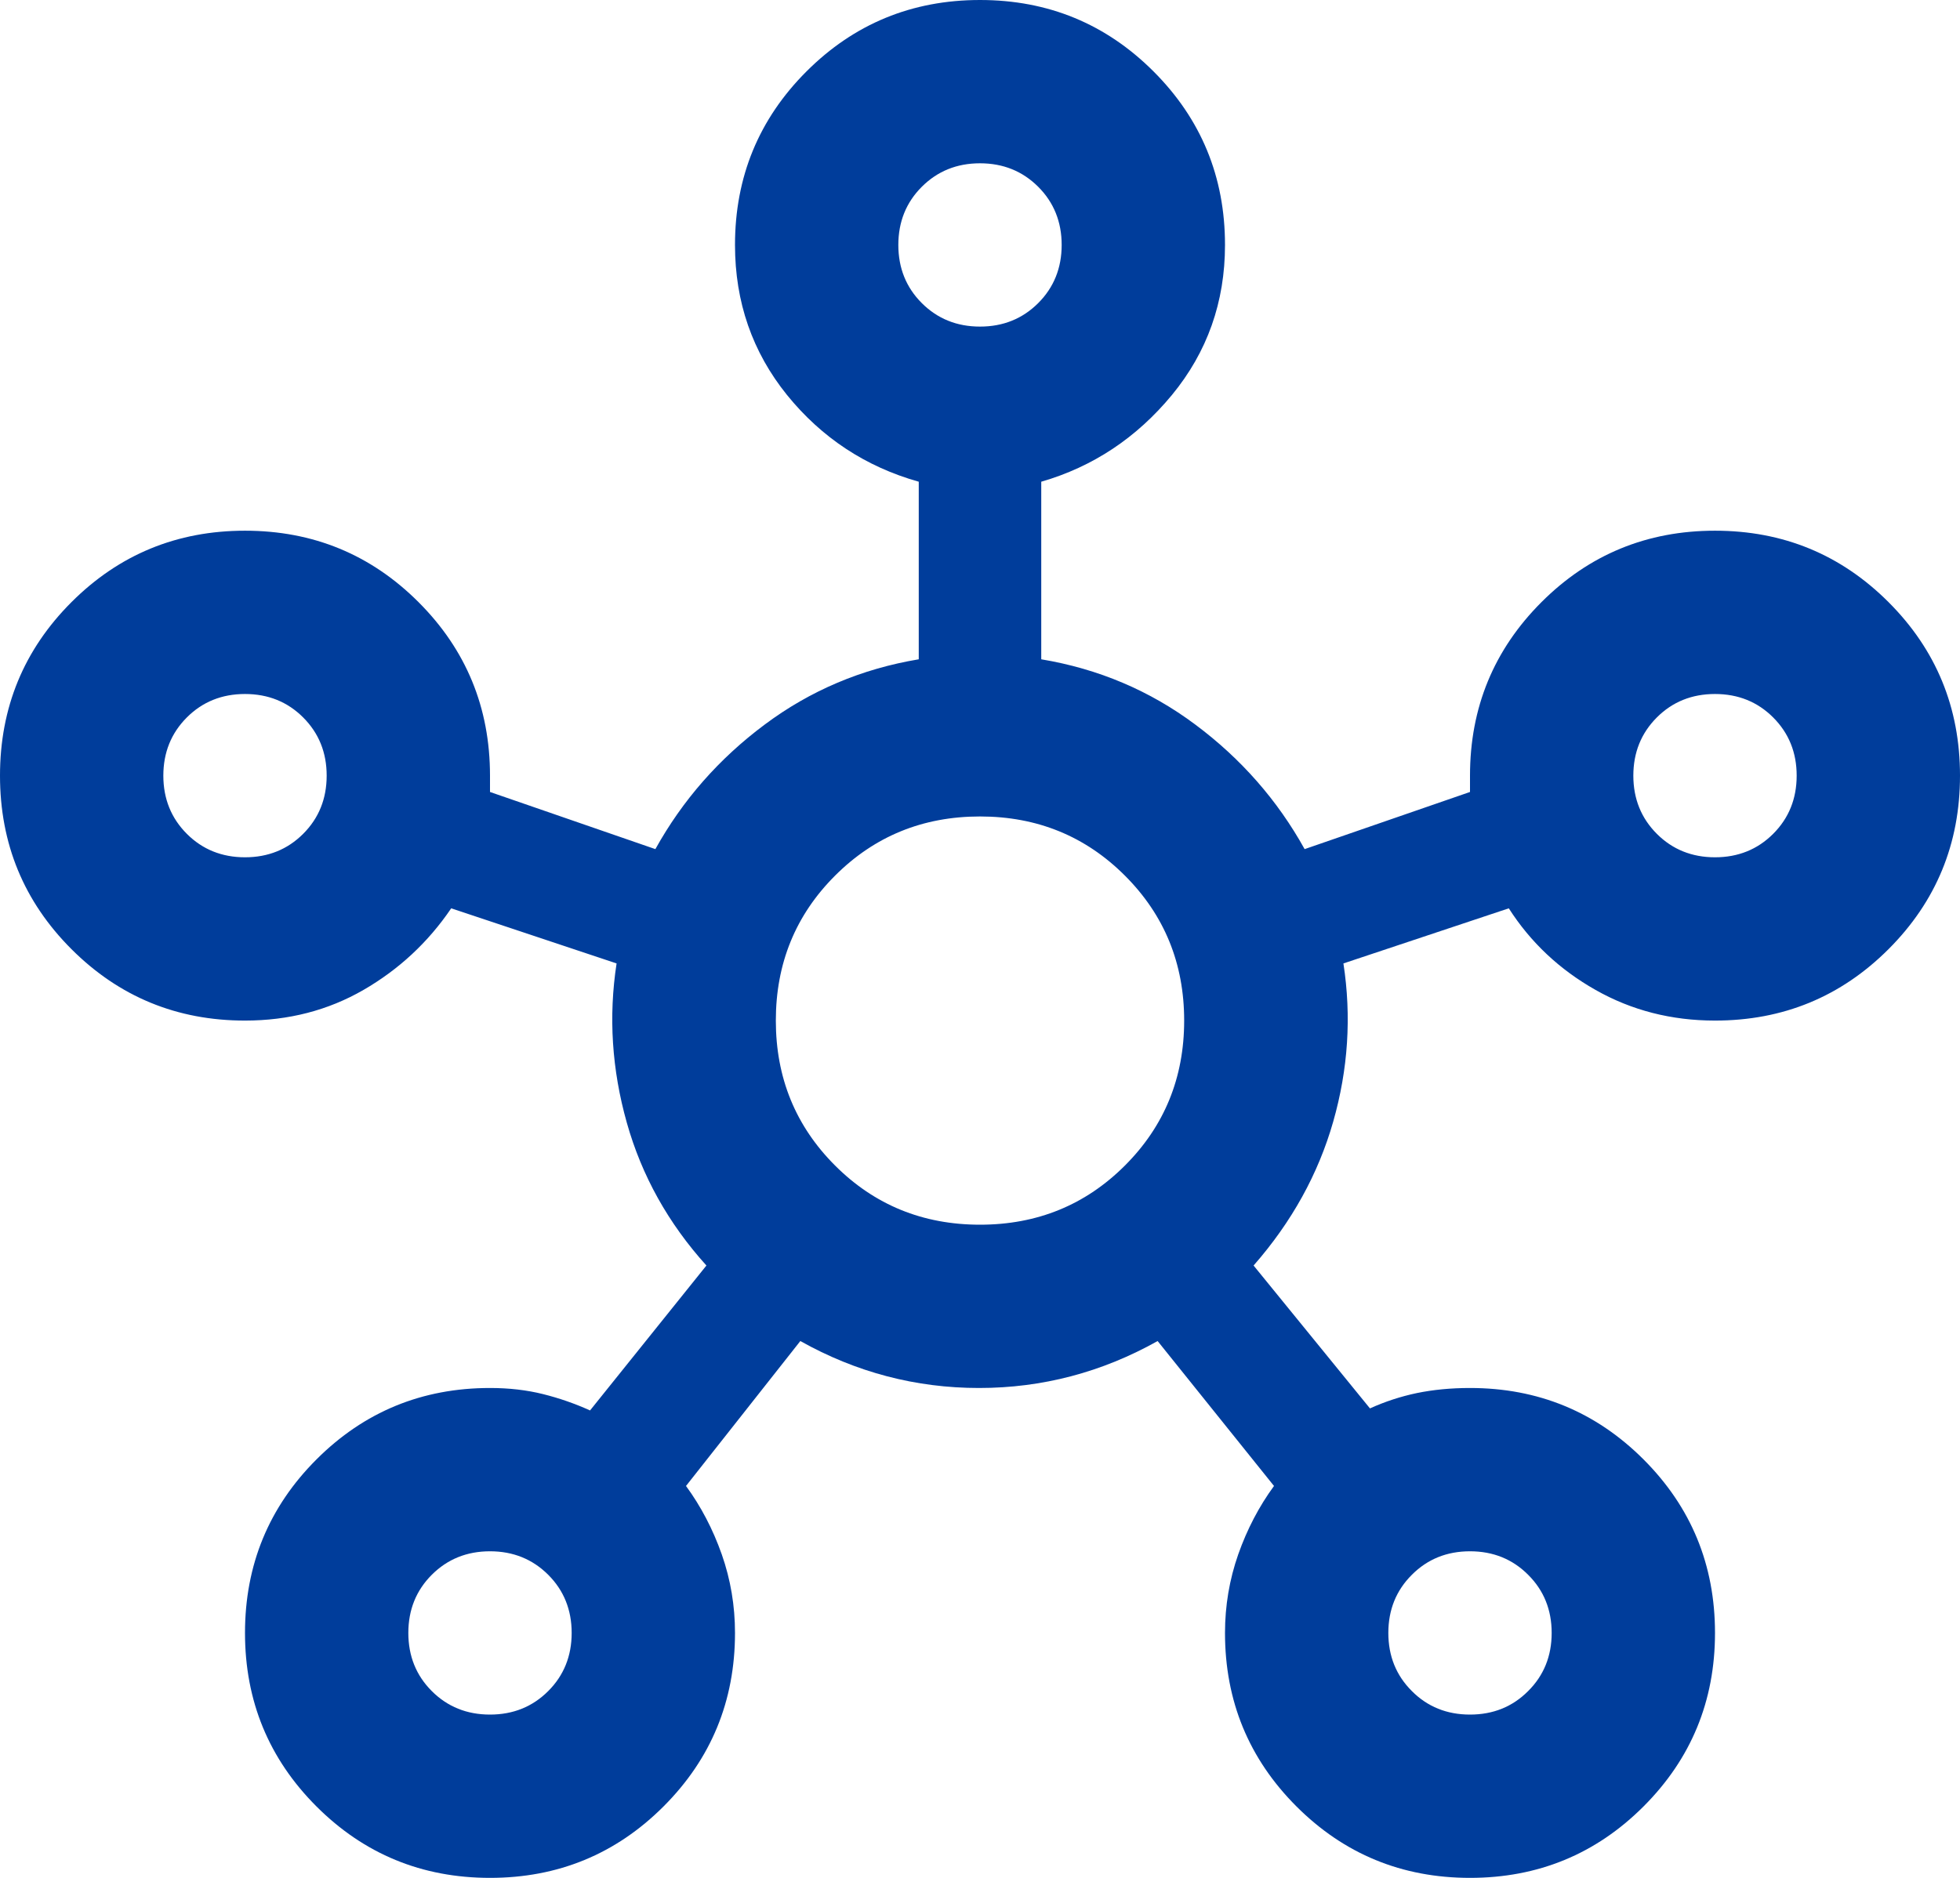
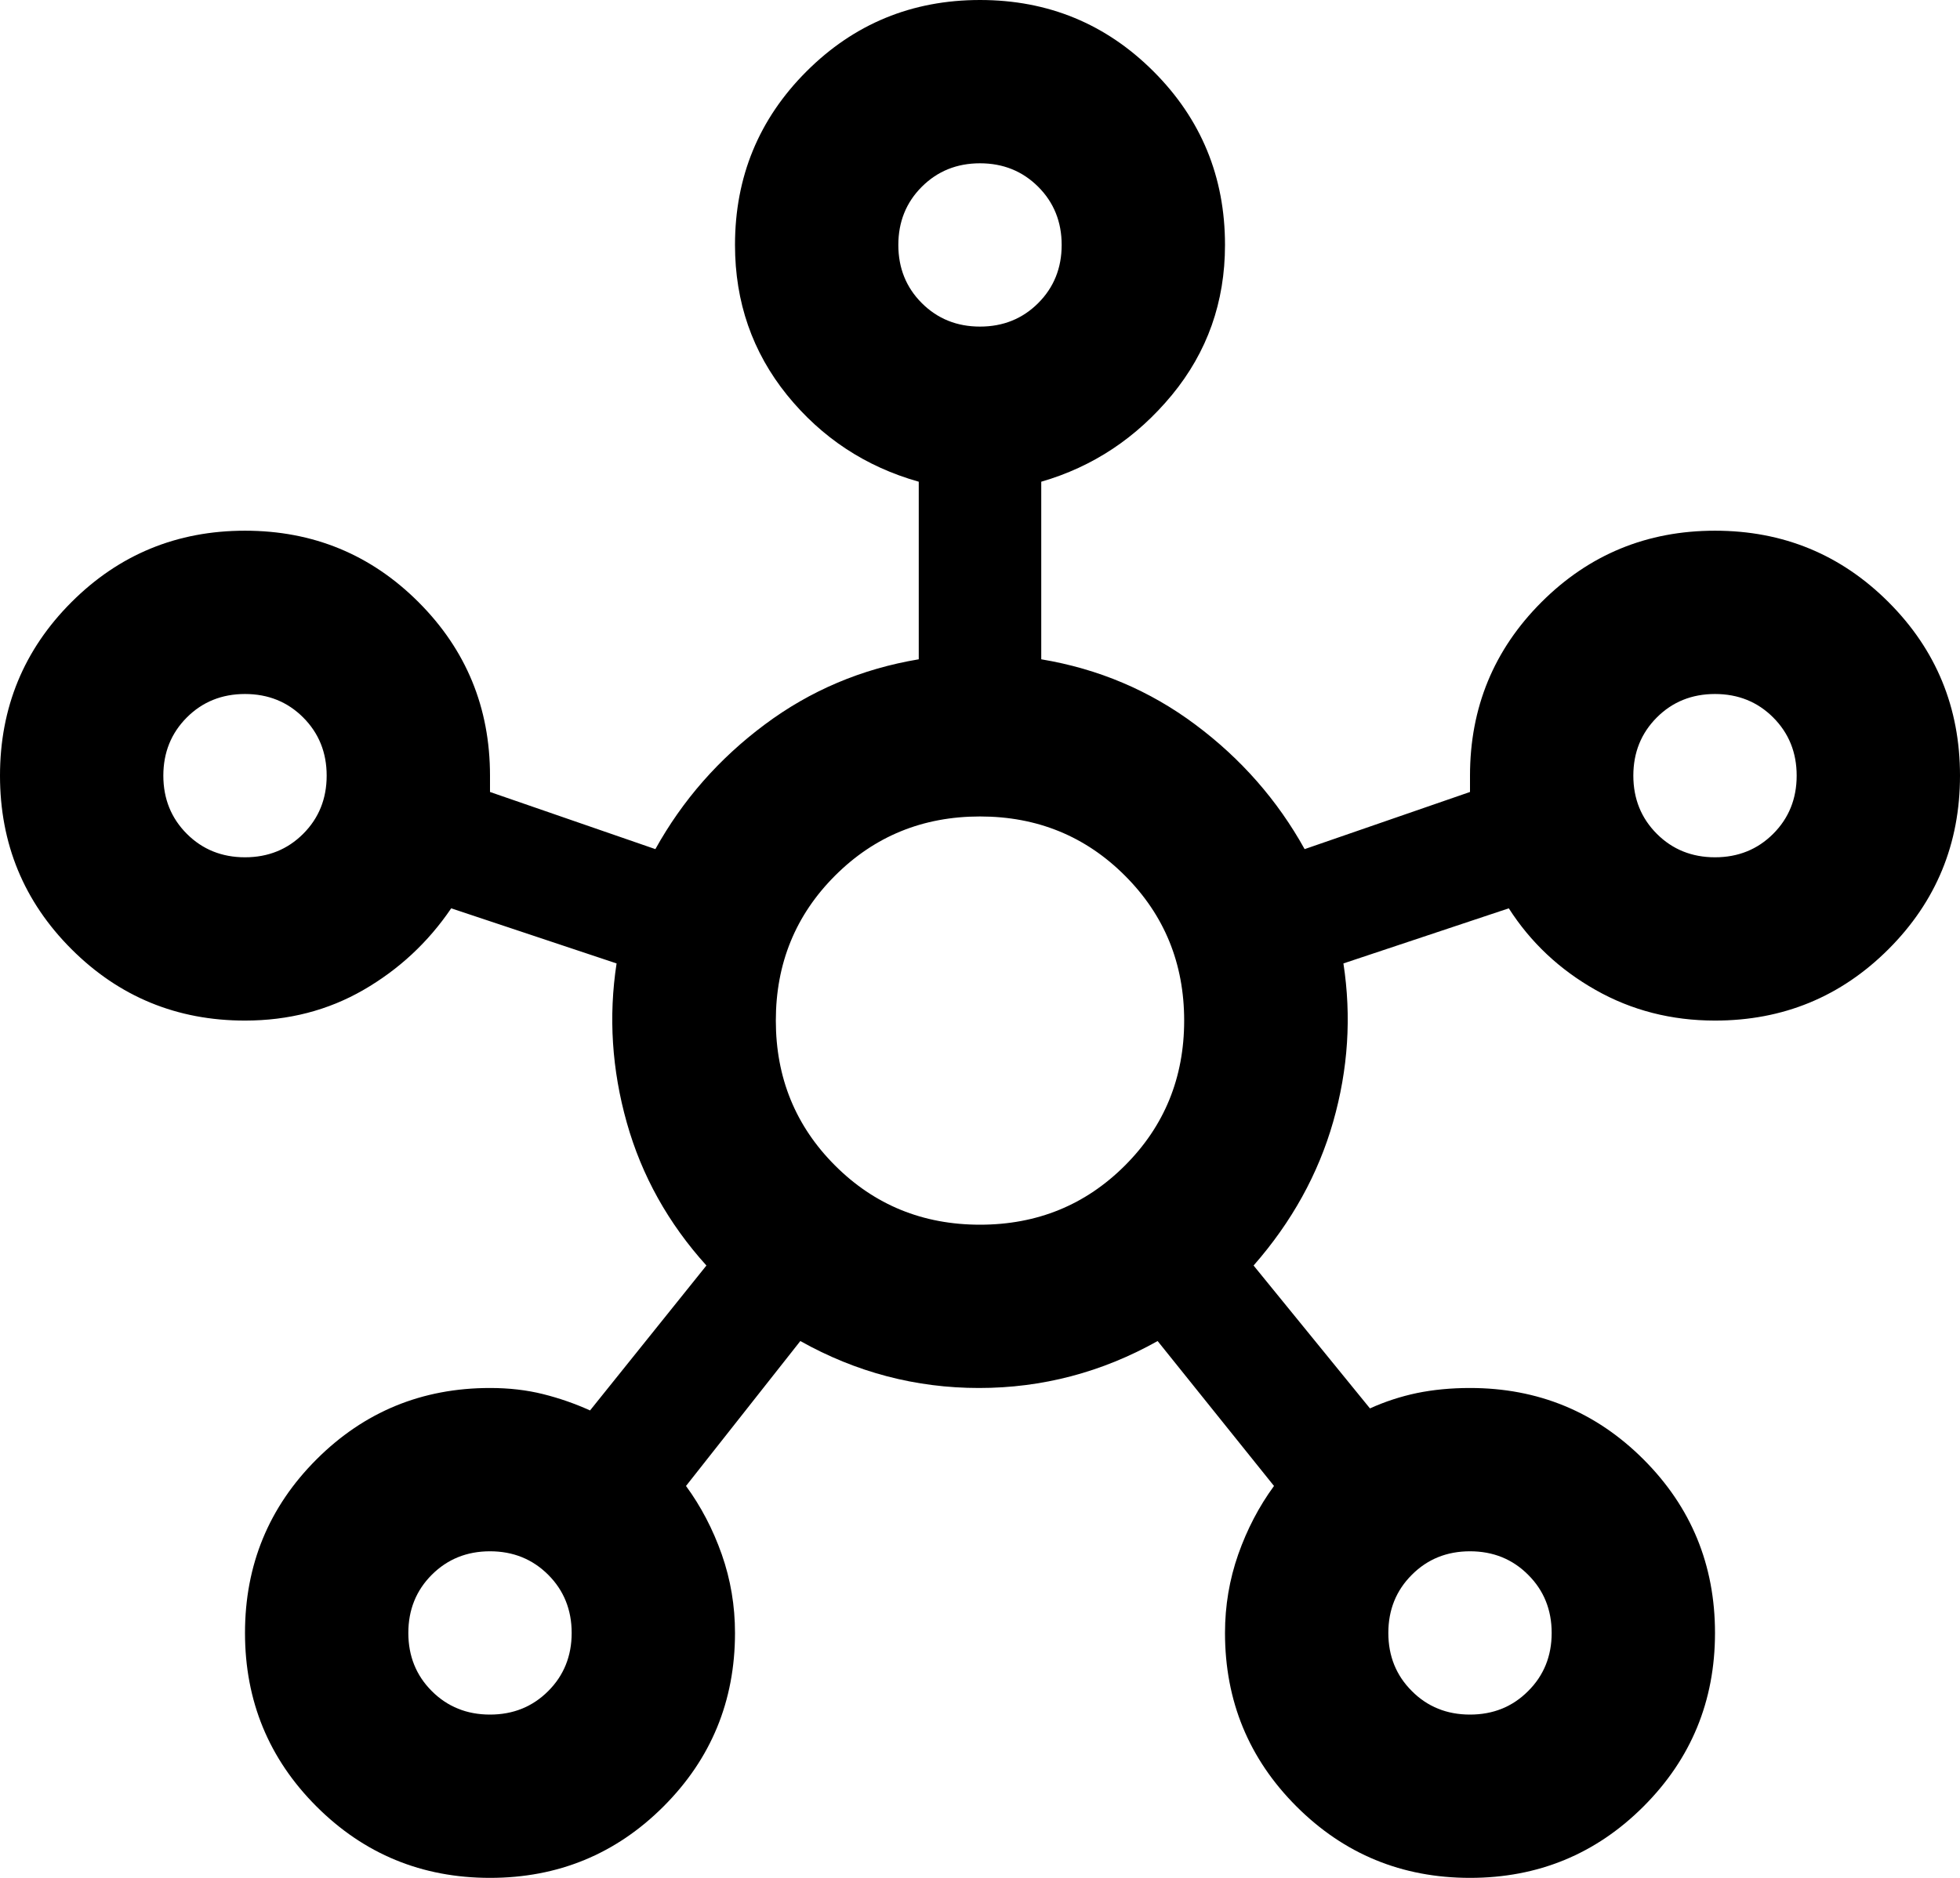
<svg xmlns="http://www.w3.org/2000/svg" width="24" height="23" viewBox="0 0 24 23" fill="none">
-   <path d="M6 23C5.167 23 4.458 22.708 3.875 22.125C3.292 21.542 3 20.833 3 20C3 19.167 3.292 18.458 3.875 17.875C4.458 17.292 5.167 17 6 17C6.233 17 6.45 17.025 6.65 17.075C6.85 17.125 7.042 17.192 7.225 17.275L8.65 15.5C8.183 14.983 7.858 14.4 7.675 13.75C7.492 13.1 7.45 12.45 7.55 11.8L5.525 11.125C5.242 11.542 4.883 11.875 4.45 12.125C4.017 12.375 3.533 12.5 3 12.5C2.167 12.5 1.458 12.208 0.875 11.625C0.292 11.042 0 10.333 0 9.5C0 8.667 0.292 7.958 0.875 7.375C1.458 6.792 2.167 6.5 3 6.5C3.833 6.5 4.542 6.792 5.125 7.375C5.708 7.958 6 8.667 6 9.5C6 9.533 6 9.567 6 9.6C6 9.633 6 9.667 6 9.7L8.025 10.4C8.358 9.8 8.804 9.292 9.363 8.875C9.921 8.458 10.55 8.192 11.25 8.075V5.9C10.6 5.717 10.062 5.362 9.637 4.838C9.213 4.312 9 3.7 9 3C9 2.167 9.292 1.458 9.875 0.875C10.458 0.292 11.167 0 12 0C12.833 0 13.542 0.292 14.125 0.875C14.708 1.458 15 2.167 15 3C15 3.7 14.783 4.312 14.35 4.838C13.917 5.362 13.383 5.717 12.75 5.9V8.075C13.45 8.192 14.079 8.458 14.637 8.875C15.196 9.292 15.642 9.8 15.975 10.4L18 9.7C18 9.667 18 9.633 18 9.6C18 9.567 18 9.533 18 9.5C18 8.667 18.292 7.958 18.875 7.375C19.458 6.792 20.167 6.5 21 6.5C21.833 6.5 22.542 6.792 23.125 7.375C23.708 7.958 24 8.667 24 9.5C24 10.333 23.708 11.042 23.125 11.625C22.542 12.208 21.833 12.5 21 12.5C20.467 12.5 19.979 12.375 19.538 12.125C19.096 11.875 18.742 11.542 18.475 11.125L16.45 11.8C16.55 12.45 16.508 13.096 16.325 13.738C16.142 14.379 15.817 14.967 15.35 15.5L16.775 17.25C16.958 17.167 17.15 17.104 17.35 17.062C17.55 17.021 17.767 17 18 17C18.833 17 19.542 17.292 20.125 17.875C20.708 18.458 21 19.167 21 20C21 20.833 20.708 21.542 20.125 22.125C19.542 22.708 18.833 23 18 23C17.167 23 16.458 22.708 15.875 22.125C15.292 21.542 15 20.833 15 20C15 19.667 15.054 19.346 15.162 19.038C15.271 18.729 15.417 18.45 15.6 18.2L14.175 16.425C13.492 16.808 12.762 17 11.988 17C11.213 17 10.483 16.808 9.8 16.425L8.4 18.2C8.583 18.45 8.729 18.729 8.838 19.038C8.946 19.346 9 19.667 9 20C9 20.833 8.708 21.542 8.125 22.125C7.542 22.708 6.833 23 6 23ZM3 10.5C3.283 10.5 3.521 10.404 3.712 10.213C3.904 10.021 4 9.783 4 9.5C4 9.217 3.904 8.979 3.712 8.787C3.521 8.596 3.283 8.5 3 8.5C2.717 8.5 2.479 8.596 2.288 8.787C2.096 8.979 2 9.217 2 9.5C2 9.783 2.096 10.021 2.288 10.213C2.479 10.404 2.717 10.5 3 10.5ZM6 21C6.283 21 6.521 20.904 6.713 20.712C6.904 20.521 7 20.283 7 20C7 19.717 6.904 19.479 6.713 19.288C6.521 19.096 6.283 19 6 19C5.717 19 5.479 19.096 5.287 19.288C5.096 19.479 5 19.717 5 20C5 20.283 5.096 20.521 5.287 20.712C5.479 20.904 5.717 21 6 21ZM12 4C12.283 4 12.521 3.904 12.713 3.712C12.904 3.521 13 3.283 13 3C13 2.717 12.904 2.479 12.713 2.288C12.521 2.096 12.283 2 12 2C11.717 2 11.479 2.096 11.287 2.288C11.096 2.479 11 2.717 11 3C11 3.283 11.096 3.521 11.287 3.712C11.479 3.904 11.717 4 12 4ZM12 15C12.7 15 13.292 14.758 13.775 14.275C14.258 13.792 14.5 13.2 14.5 12.5C14.5 11.8 14.258 11.208 13.775 10.725C13.292 10.242 12.7 10 12 10C11.3 10 10.708 10.242 10.225 10.725C9.742 11.208 9.5 11.8 9.5 12.5C9.5 13.2 9.742 13.792 10.225 14.275C10.708 14.758 11.3 15 12 15ZM18 21C18.283 21 18.521 20.904 18.712 20.712C18.904 20.521 19 20.283 19 20C19 19.717 18.904 19.479 18.712 19.288C18.521 19.096 18.283 19 18 19C17.717 19 17.479 19.096 17.288 19.288C17.096 19.479 17 19.717 17 20C17 20.283 17.096 20.521 17.288 20.712C17.479 20.904 17.717 21 18 21ZM21 10.5C21.283 10.5 21.521 10.404 21.712 10.213C21.904 10.021 22 9.783 22 9.5C22 9.217 21.904 8.979 21.712 8.787C21.521 8.596 21.283 8.5 21 8.5C20.717 8.5 20.479 8.596 20.288 8.787C20.096 8.979 20 9.217 20 9.5C20 9.783 20.096 10.021 20.288 10.213C20.479 10.404 20.717 10.5 21 10.5Z" fill="#003D9B" />
+   <path d="M6 23C5.167 23 4.458 22.708 3.875 22.125C3.292 21.542 3 20.833 3 20C3 19.167 3.292 18.458 3.875 17.875C4.458 17.292 5.167 17 6 17C6.233 17 6.45 17.025 6.65 17.075C6.85 17.125 7.042 17.192 7.225 17.275L8.65 15.5C8.183 14.983 7.858 14.4 7.675 13.75C7.492 13.1 7.45 12.45 7.55 11.8L5.525 11.125C5.242 11.542 4.883 11.875 4.45 12.125C4.017 12.375 3.533 12.5 3 12.5C2.167 12.5 1.458 12.208 0.875 11.625C0.292 11.042 0 10.333 0 9.5C0 8.667 0.292 7.958 0.875 7.375C1.458 6.792 2.167 6.5 3 6.5C3.833 6.5 4.542 6.792 5.125 7.375C5.708 7.958 6 8.667 6 9.5C6 9.533 6 9.567 6 9.6C6 9.633 6 9.667 6 9.7L8.025 10.4C8.358 9.8 8.804 9.292 9.363 8.875C9.921 8.458 10.55 8.192 11.25 8.075V5.9C10.6 5.717 10.062 5.362 9.637 4.838C9.213 4.312 9 3.7 9 3C9 2.167 9.292 1.458 9.875 0.875C10.458 0.292 11.167 0 12 0C12.833 0 13.542 0.292 14.125 0.875C14.708 1.458 15 2.167 15 3C15 3.7 14.783 4.312 14.35 4.838C13.917 5.362 13.383 5.717 12.75 5.9V8.075C13.45 8.192 14.079 8.458 14.637 8.875C15.196 9.292 15.642 9.8 15.975 10.4L18 9.7C18 9.667 18 9.633 18 9.6C18 9.567 18 9.533 18 9.5C18 8.667 18.292 7.958 18.875 7.375C19.458 6.792 20.167 6.5 21 6.5C21.833 6.5 22.542 6.792 23.125 7.375C23.708 7.958 24 8.667 24 9.5C24 10.333 23.708 11.042 23.125 11.625C22.542 12.208 21.833 12.5 21 12.5C20.467 12.5 19.979 12.375 19.538 12.125C19.096 11.875 18.742 11.542 18.475 11.125L16.45 11.8C16.55 12.45 16.508 13.096 16.325 13.738C16.142 14.379 15.817 14.967 15.35 15.5L16.775 17.25C16.958 17.167 17.15 17.104 17.35 17.062C17.55 17.021 17.767 17 18 17C18.833 17 19.542 17.292 20.125 17.875C20.708 18.458 21 19.167 21 20C21 20.833 20.708 21.542 20.125 22.125C19.542 22.708 18.833 23 18 23C17.167 23 16.458 22.708 15.875 22.125C15.292 21.542 15 20.833 15 20C15 19.667 15.054 19.346 15.162 19.038C15.271 18.729 15.417 18.45 15.6 18.2L14.175 16.425C13.492 16.808 12.762 17 11.988 17C11.213 17 10.483 16.808 9.8 16.425L8.4 18.2C8.583 18.45 8.729 18.729 8.838 19.038C8.946 19.346 9 19.667 9 20C9 20.833 8.708 21.542 8.125 22.125C7.542 22.708 6.833 23 6 23ZM3 10.5C3.283 10.5 3.521 10.404 3.712 10.213C3.904 10.021 4 9.783 4 9.5C4 9.217 3.904 8.979 3.712 8.787C3.521 8.596 3.283 8.5 3 8.5C2.717 8.5 2.479 8.596 2.288 8.787C2.096 8.979 2 9.217 2 9.5C2 9.783 2.096 10.021 2.288 10.213C2.479 10.404 2.717 10.5 3 10.5ZM6 21C6.283 21 6.521 20.904 6.713 20.712C6.904 20.521 7 20.283 7 20C7 19.717 6.904 19.479 6.713 19.288C6.521 19.096 6.283 19 6 19C5.717 19 5.479 19.096 5.287 19.288C5.096 19.479 5 19.717 5 20C5 20.283 5.096 20.521 5.287 20.712C5.479 20.904 5.717 21 6 21ZM12 4C12.283 4 12.521 3.904 12.713 3.712C12.904 3.521 13 3.283 13 3C13 2.717 12.904 2.479 12.713 2.288C12.521 2.096 12.283 2 12 2C11.717 2 11.479 2.096 11.287 2.288C11.096 2.479 11 2.717 11 3C11 3.283 11.096 3.521 11.287 3.712C11.479 3.904 11.717 4 12 4ZM12 15C12.7 15 13.292 14.758 13.775 14.275C14.258 13.792 14.5 13.2 14.5 12.5C14.5 11.8 14.258 11.208 13.775 10.725C13.292 10.242 12.7 10 12 10C11.3 10 10.708 10.242 10.225 10.725C9.742 11.208 9.5 11.8 9.5 12.5C9.5 13.2 9.742 13.792 10.225 14.275C10.708 14.758 11.3 15 12 15ZM18 21C18.283 21 18.521 20.904 18.712 20.712C18.904 20.521 19 20.283 19 20C19 19.717 18.904 19.479 18.712 19.288C18.521 19.096 18.283 19 18 19C17.717 19 17.479 19.096 17.288 19.288C17.096 19.479 17 19.717 17 20C17 20.283 17.096 20.521 17.288 20.712C17.479 20.904 17.717 21 18 21ZM21 10.5C21.283 10.5 21.521 10.404 21.712 10.213C21.904 10.021 22 9.783 22 9.5C22 9.217 21.904 8.979 21.712 8.787C21.521 8.596 21.283 8.5 21 8.5C20.717 8.5 20.479 8.596 20.288 8.787C20.096 8.979 20 9.217 20 9.5C20 9.783 20.096 10.021 20.288 10.213C20.479 10.404 20.717 10.5 21 10.5Z" fill="currentColor" />
</svg>
